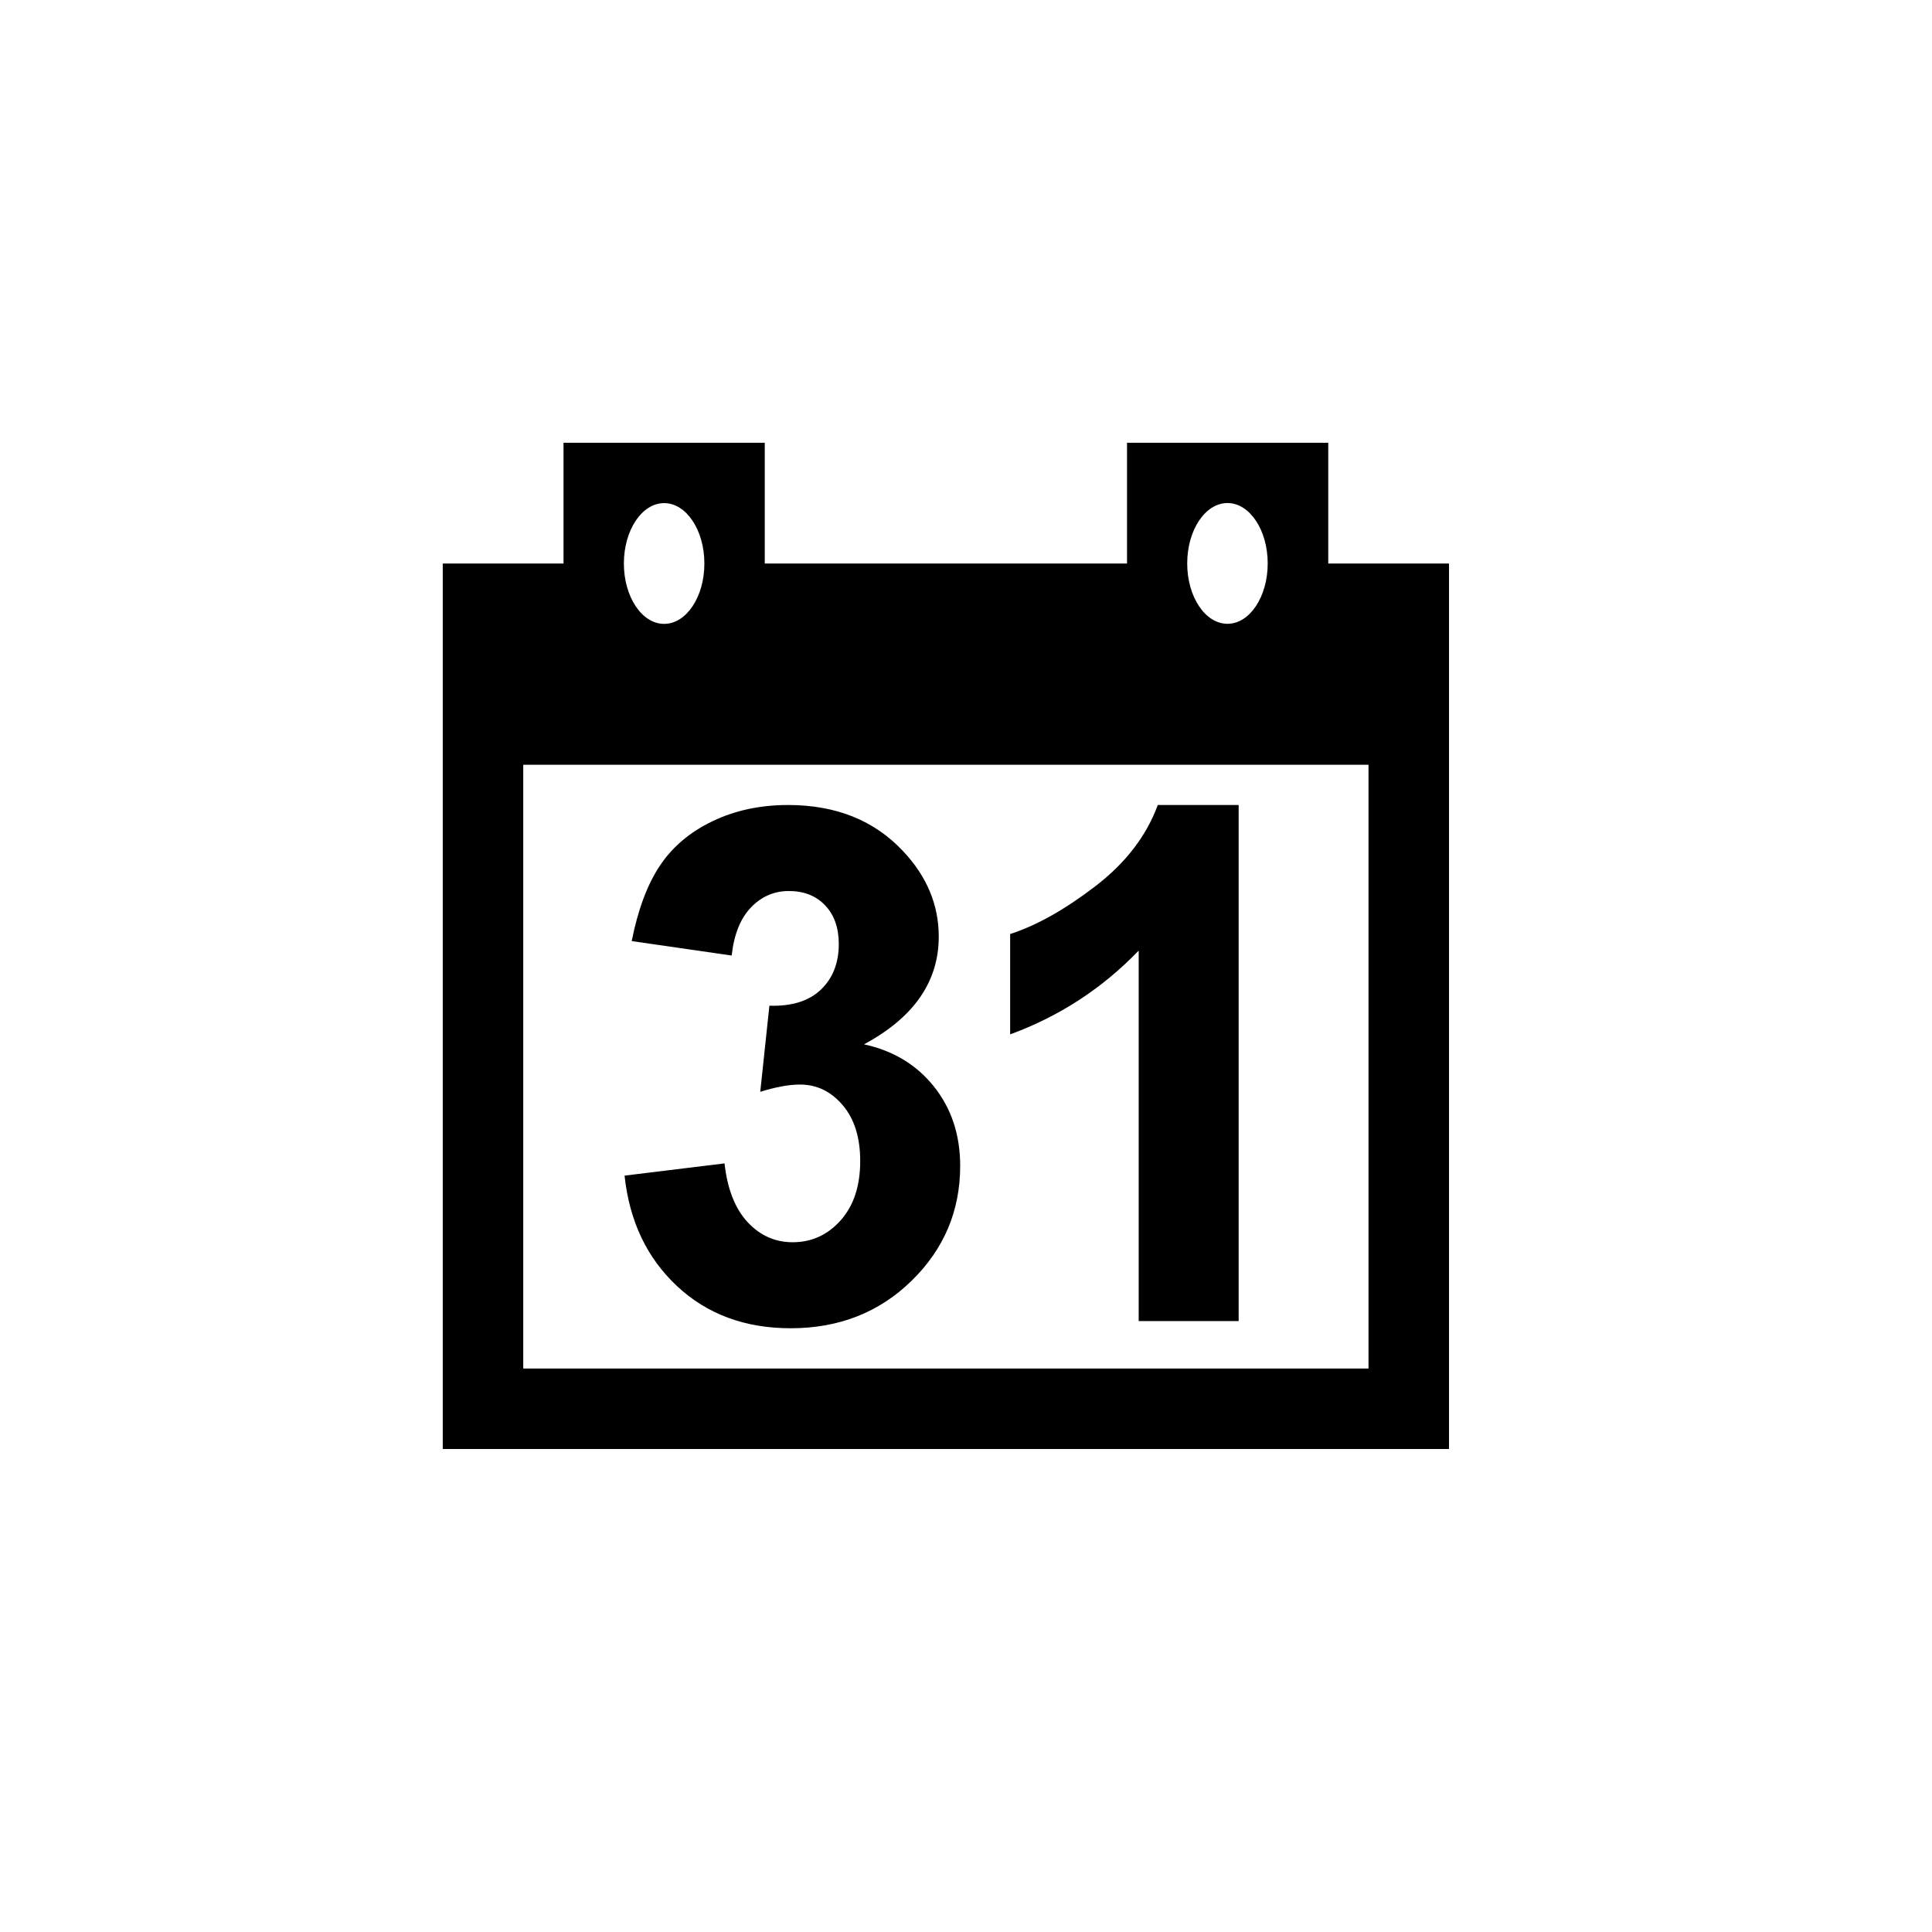
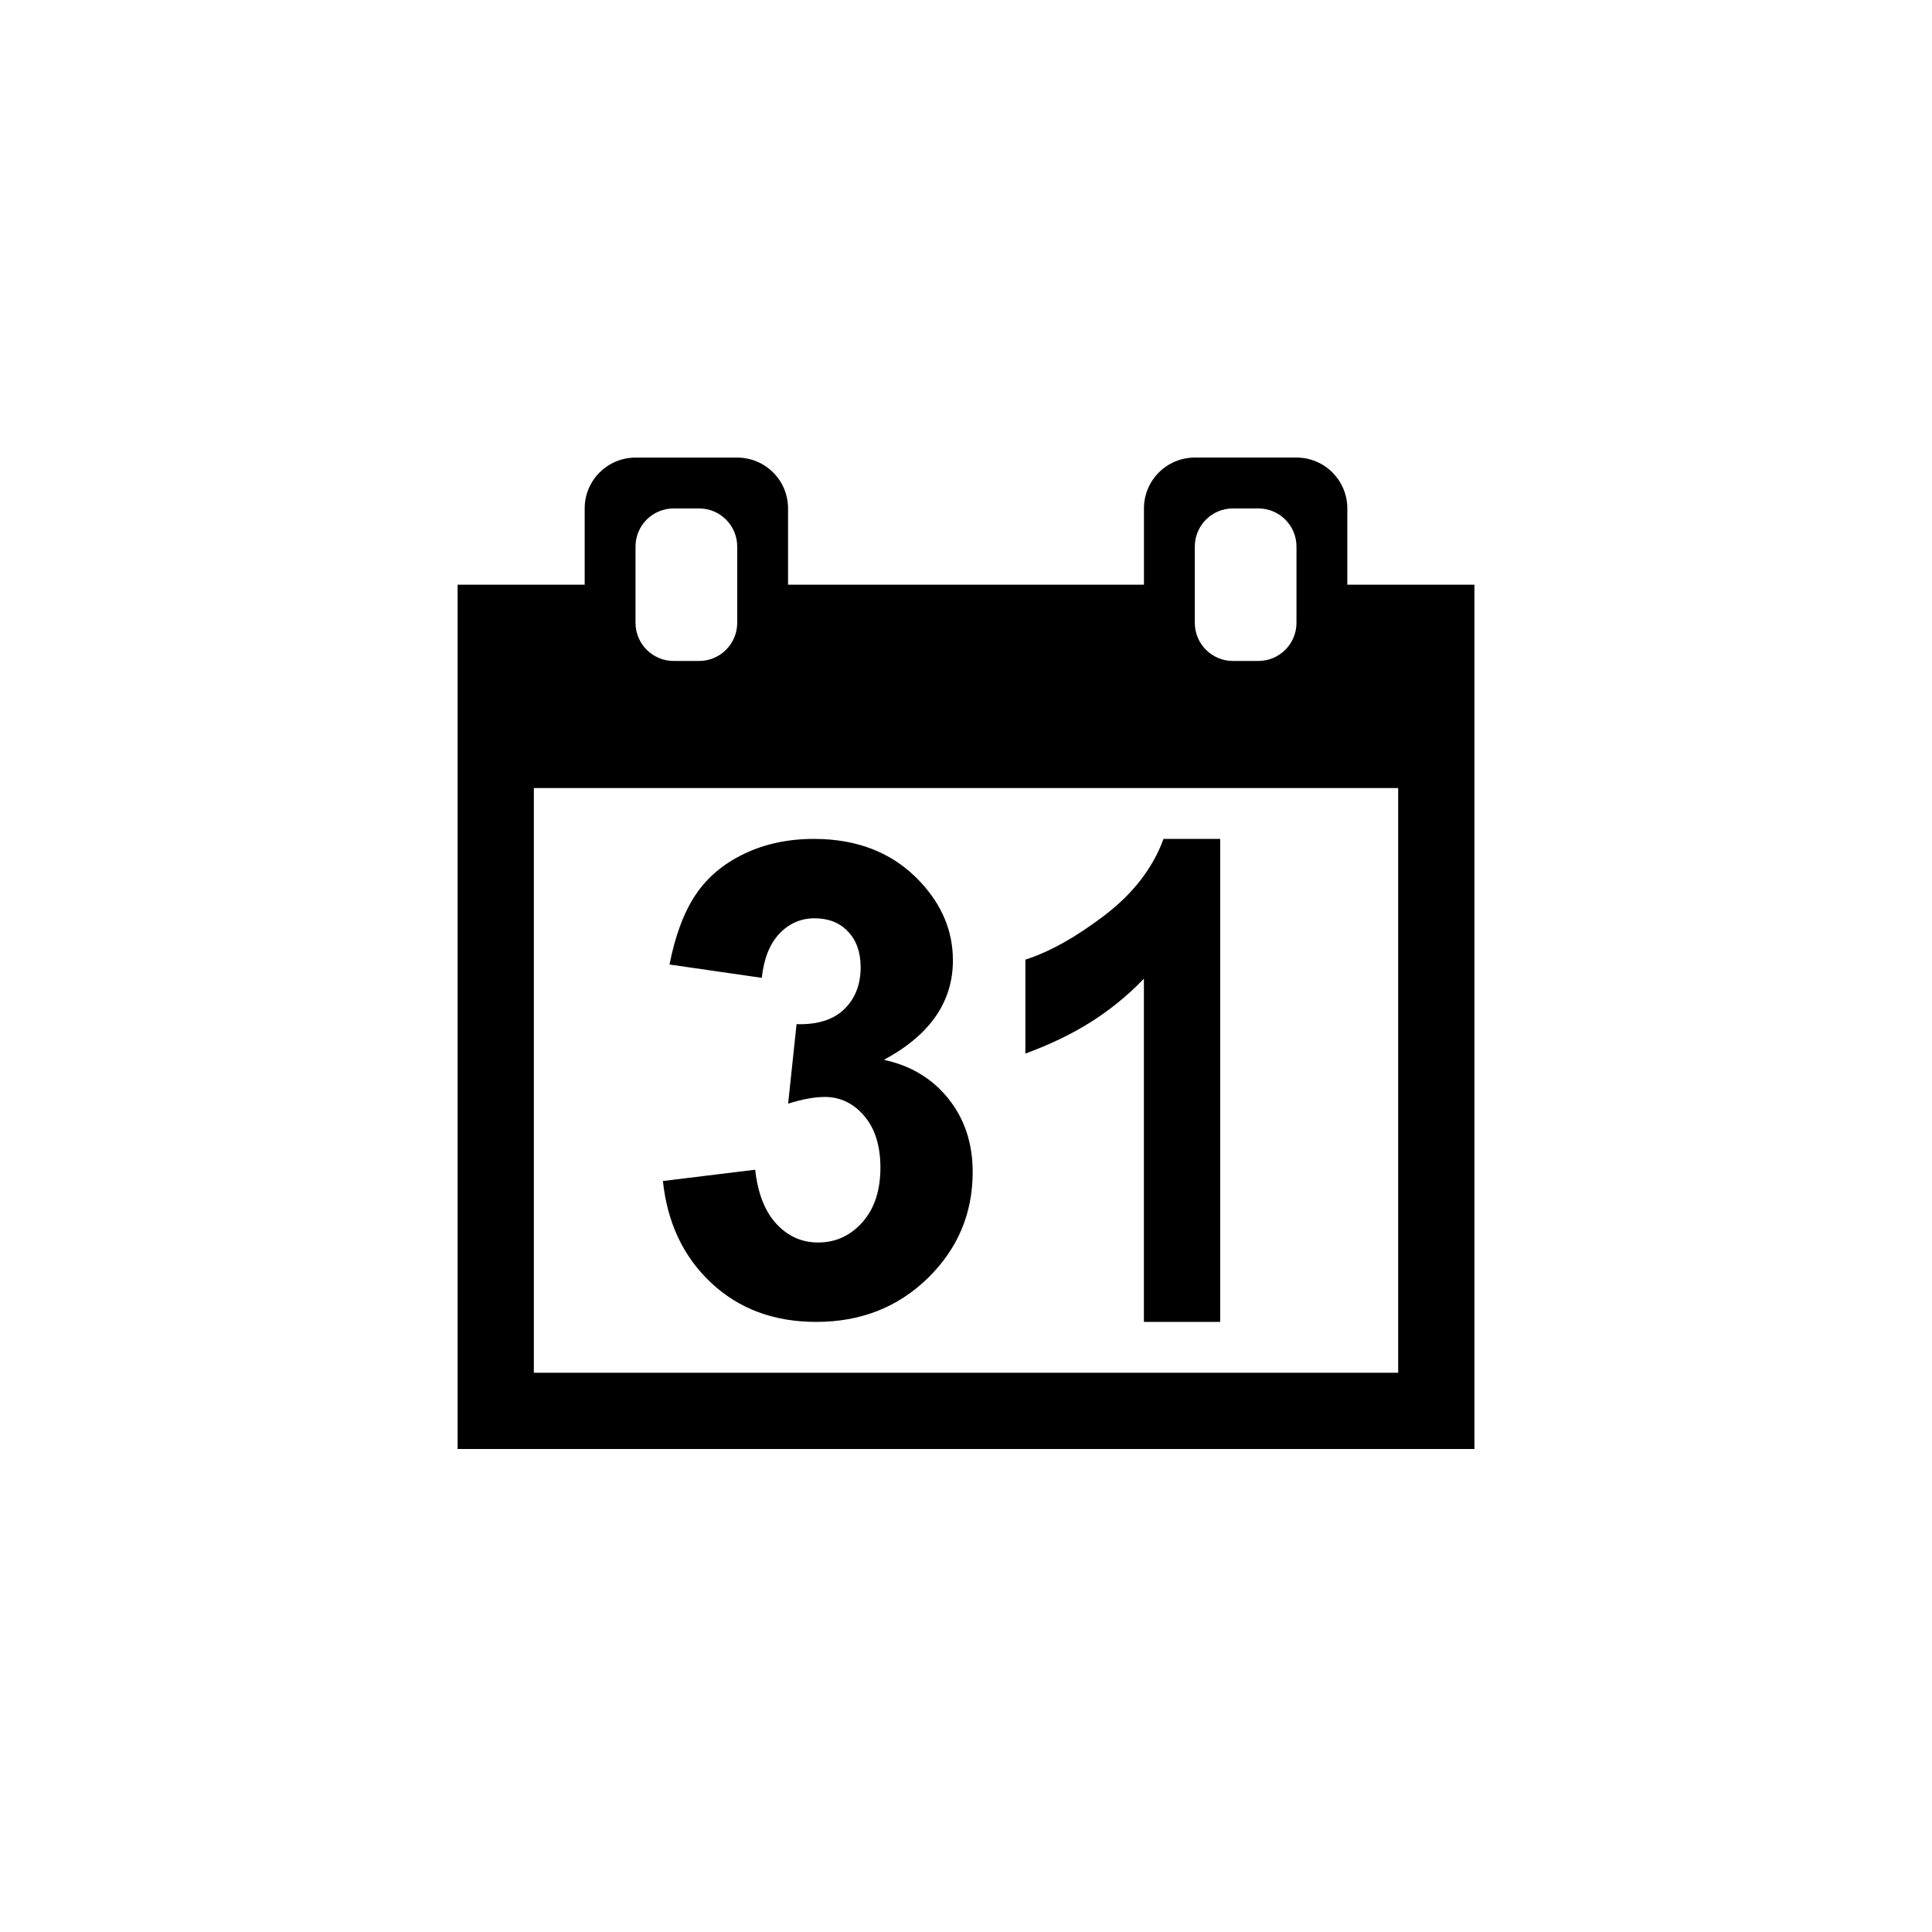
<svg xmlns="http://www.w3.org/2000/svg" version="1.1" baseProfile="full" width="76.011" height="76.011" viewBox="0 0 76.01 76.01" enable-background="new 0 0 76.01 76.01" xml:space="preserve">
-   <path fill="#000000" fill-opacity="1" stroke-width="0.2" stroke-linejoin="round" d="M 17.419,57.008L 17.419,22.17L 22.17,22.17L 22.17,17.419L 30.088,17.419L 30.088,22.17L 44.34,22.17L 44.34,17.419L 52.257,17.419L 52.257,22.17L 57.008,22.17L 57.008,57.008L 17.419,57.008 Z M 20.586,53.841L 53.841,53.841L 53.841,30.088L 20.586,30.088L 20.586,53.841 Z M 26.129,19.794C 25.254,19.794 24.545,20.858 24.545,22.17C 24.545,23.482 25.254,24.545 26.129,24.545C 27.003,24.545 27.712,23.482 27.712,22.17C 27.712,20.858 27.003,19.794 26.129,19.794 Z M 48.292,19.791C 47.417,19.791 46.708,20.855 46.708,22.167C 46.708,23.479 47.417,24.542 48.292,24.542C 49.166,24.542 49.875,23.479 49.875,22.167C 49.875,20.855 49.166,19.791 48.292,19.791 Z M 24.572,46.252L 28.505,45.771C 28.616,46.776 28.917,47.544 29.407,48.076C 29.898,48.607 30.491,48.873 31.187,48.873C 31.933,48.873 32.563,48.585 33.075,48.01C 33.587,47.434 33.843,46.657 33.843,45.679C 33.843,44.753 33.613,44.02 33.154,43.48C 32.694,42.94 32.134,42.669 31.473,42.669C 31.037,42.669 30.516,42.765 29.91,42.956L 30.27,39.567C 31.157,39.594 31.833,39.381 32.3,38.931C 32.767,38.48 33,37.883 33,37.139C 33,36.505 32.822,35.999 32.465,35.621C 32.108,35.244 31.632,35.055 31.038,35.055C 30.456,35.055 29.957,35.271 29.543,35.703C 29.129,36.135 28.877,36.765 28.786,37.593L 24.853,37.025C 25.099,35.785 25.469,34.795 25.964,34.055C 26.458,33.315 27.148,32.732 28.033,32.308C 28.919,31.883 29.91,31.671 31.007,31.671C 32.889,31.671 34.396,32.276 35.529,33.486C 36.465,34.479 36.933,35.6 36.933,36.849C 36.933,38.62 35.953,40.033 33.992,41.087C 35.139,41.334 36.057,41.888 36.744,42.748C 37.432,43.609 37.776,44.649 37.776,45.868C 37.776,47.637 37.139,49.144 35.864,50.389C 34.59,51.635 33.005,52.257 31.108,52.257C 29.309,52.257 27.817,51.704 26.633,50.596C 25.45,49.489 24.762,48.041 24.572,46.252 Z M 48.732,51.975L 44.799,51.975L 44.799,37.399C 43.368,38.886 41.683,39.984 39.742,40.695L 39.742,36.747C 40.767,36.418 41.879,35.795 43.078,34.879C 44.278,33.962 45.102,32.893 45.55,31.671L 48.732,31.671L 48.732,51.975 Z " />
+   <path fill="#000000" fill-opacity="1" stroke-width="0.2" stroke-linejoin="round" d="M 26.08,46.464L 29.711,46.02C 29.813,46.947 30.091,47.657 30.543,48.147C 30.996,48.638 31.543,48.883 32.186,48.883C 32.875,48.883 33.456,48.618 33.929,48.086C 34.401,47.555 34.638,46.838 34.638,45.935C 34.638,45.081 34.426,44.404 34.002,43.905C 33.577,43.406 33.06,43.157 32.45,43.157C 32.047,43.157 31.566,43.245 31.007,43.421L 31.339,40.293C 32.158,40.318 32.783,40.122 33.213,39.706C 33.644,39.289 33.86,38.738 33.86,38.052C 33.86,37.467 33.695,36.999 33.365,36.651C 33.036,36.303 32.597,36.128 32.048,36.128C 31.511,36.128 31.051,36.328 30.669,36.726C 30.287,37.125 30.054,37.706 29.97,38.471L 26.34,37.946C 26.566,36.802 26.908,35.888 27.365,35.205C 27.821,34.522 28.458,33.984 29.275,33.592C 30.092,33.2 31.007,33.005 32.02,33.005C 33.757,33.005 35.148,33.563 36.194,34.68C 37.058,35.597 37.49,36.631 37.49,37.784C 37.49,39.419 36.585,40.723 34.775,41.697C 35.834,41.924 36.681,42.435 37.316,43.23C 37.951,44.024 38.268,44.984 38.268,46.11C 38.268,47.742 37.68,49.133 36.504,50.283C 35.327,51.432 33.864,52.007 32.113,52.007C 30.452,52.007 29.075,51.496 27.983,50.474C 26.89,49.452 26.256,48.115 26.08,46.464 Z M 48.005,52.007L 45.004,52.007L 45.004,38.505C 43.665,39.896 42.157,40.785 40.341,41.45L 40.341,37.755C 41.3,37.447 42.34,36.864 43.463,36.007C 44.586,35.149 45.357,34.148 45.776,33.005L 48.005,33.005L 48.005,52.007 Z M 18.003,57.008L 18.003,23.003L 23.003,23.003L 23.003,20.003C 23.003,18.898 23.899,18.003 25.003,18.003L 29.004,18.003C 30.109,18.003 31.004,18.898 31.004,20.003L 31.004,23.003L 45.006,23.003L 45.006,20.003C 45.006,18.898 45.902,18.002 47.007,18.002L 51.007,18.002C 52.112,18.002 53.007,18.898 53.007,20.003L 53.007,23.003L 58.008,23.003L 58.008,57.008L 18.003,57.008 Z M 21.003,54.008L 55.008,54.008L 55.008,31.004L 21.003,31.004L 21.003,54.008 Z M 48.507,20.003C 47.678,20.003 47.007,20.675 47.007,21.503L 47.007,24.504C 47.007,25.332 47.678,26.004 48.507,26.004L 49.507,26.004C 50.335,26.004 51.007,25.332 51.007,24.504L 51.007,21.503C 51.007,20.675 50.335,20.003 49.507,20.003L 48.507,20.003 Z M 26.504,20.003C 25.675,20.003 25.003,20.675 25.003,21.503L 25.003,24.503C 25.003,25.332 25.675,26.004 26.504,26.004L 27.504,26.004C 28.332,26.004 29.004,25.332 29.004,24.503L 29.004,21.503C 29.004,20.675 28.332,20.003 27.504,20.003L 26.504,20.003 Z " />
</svg>
